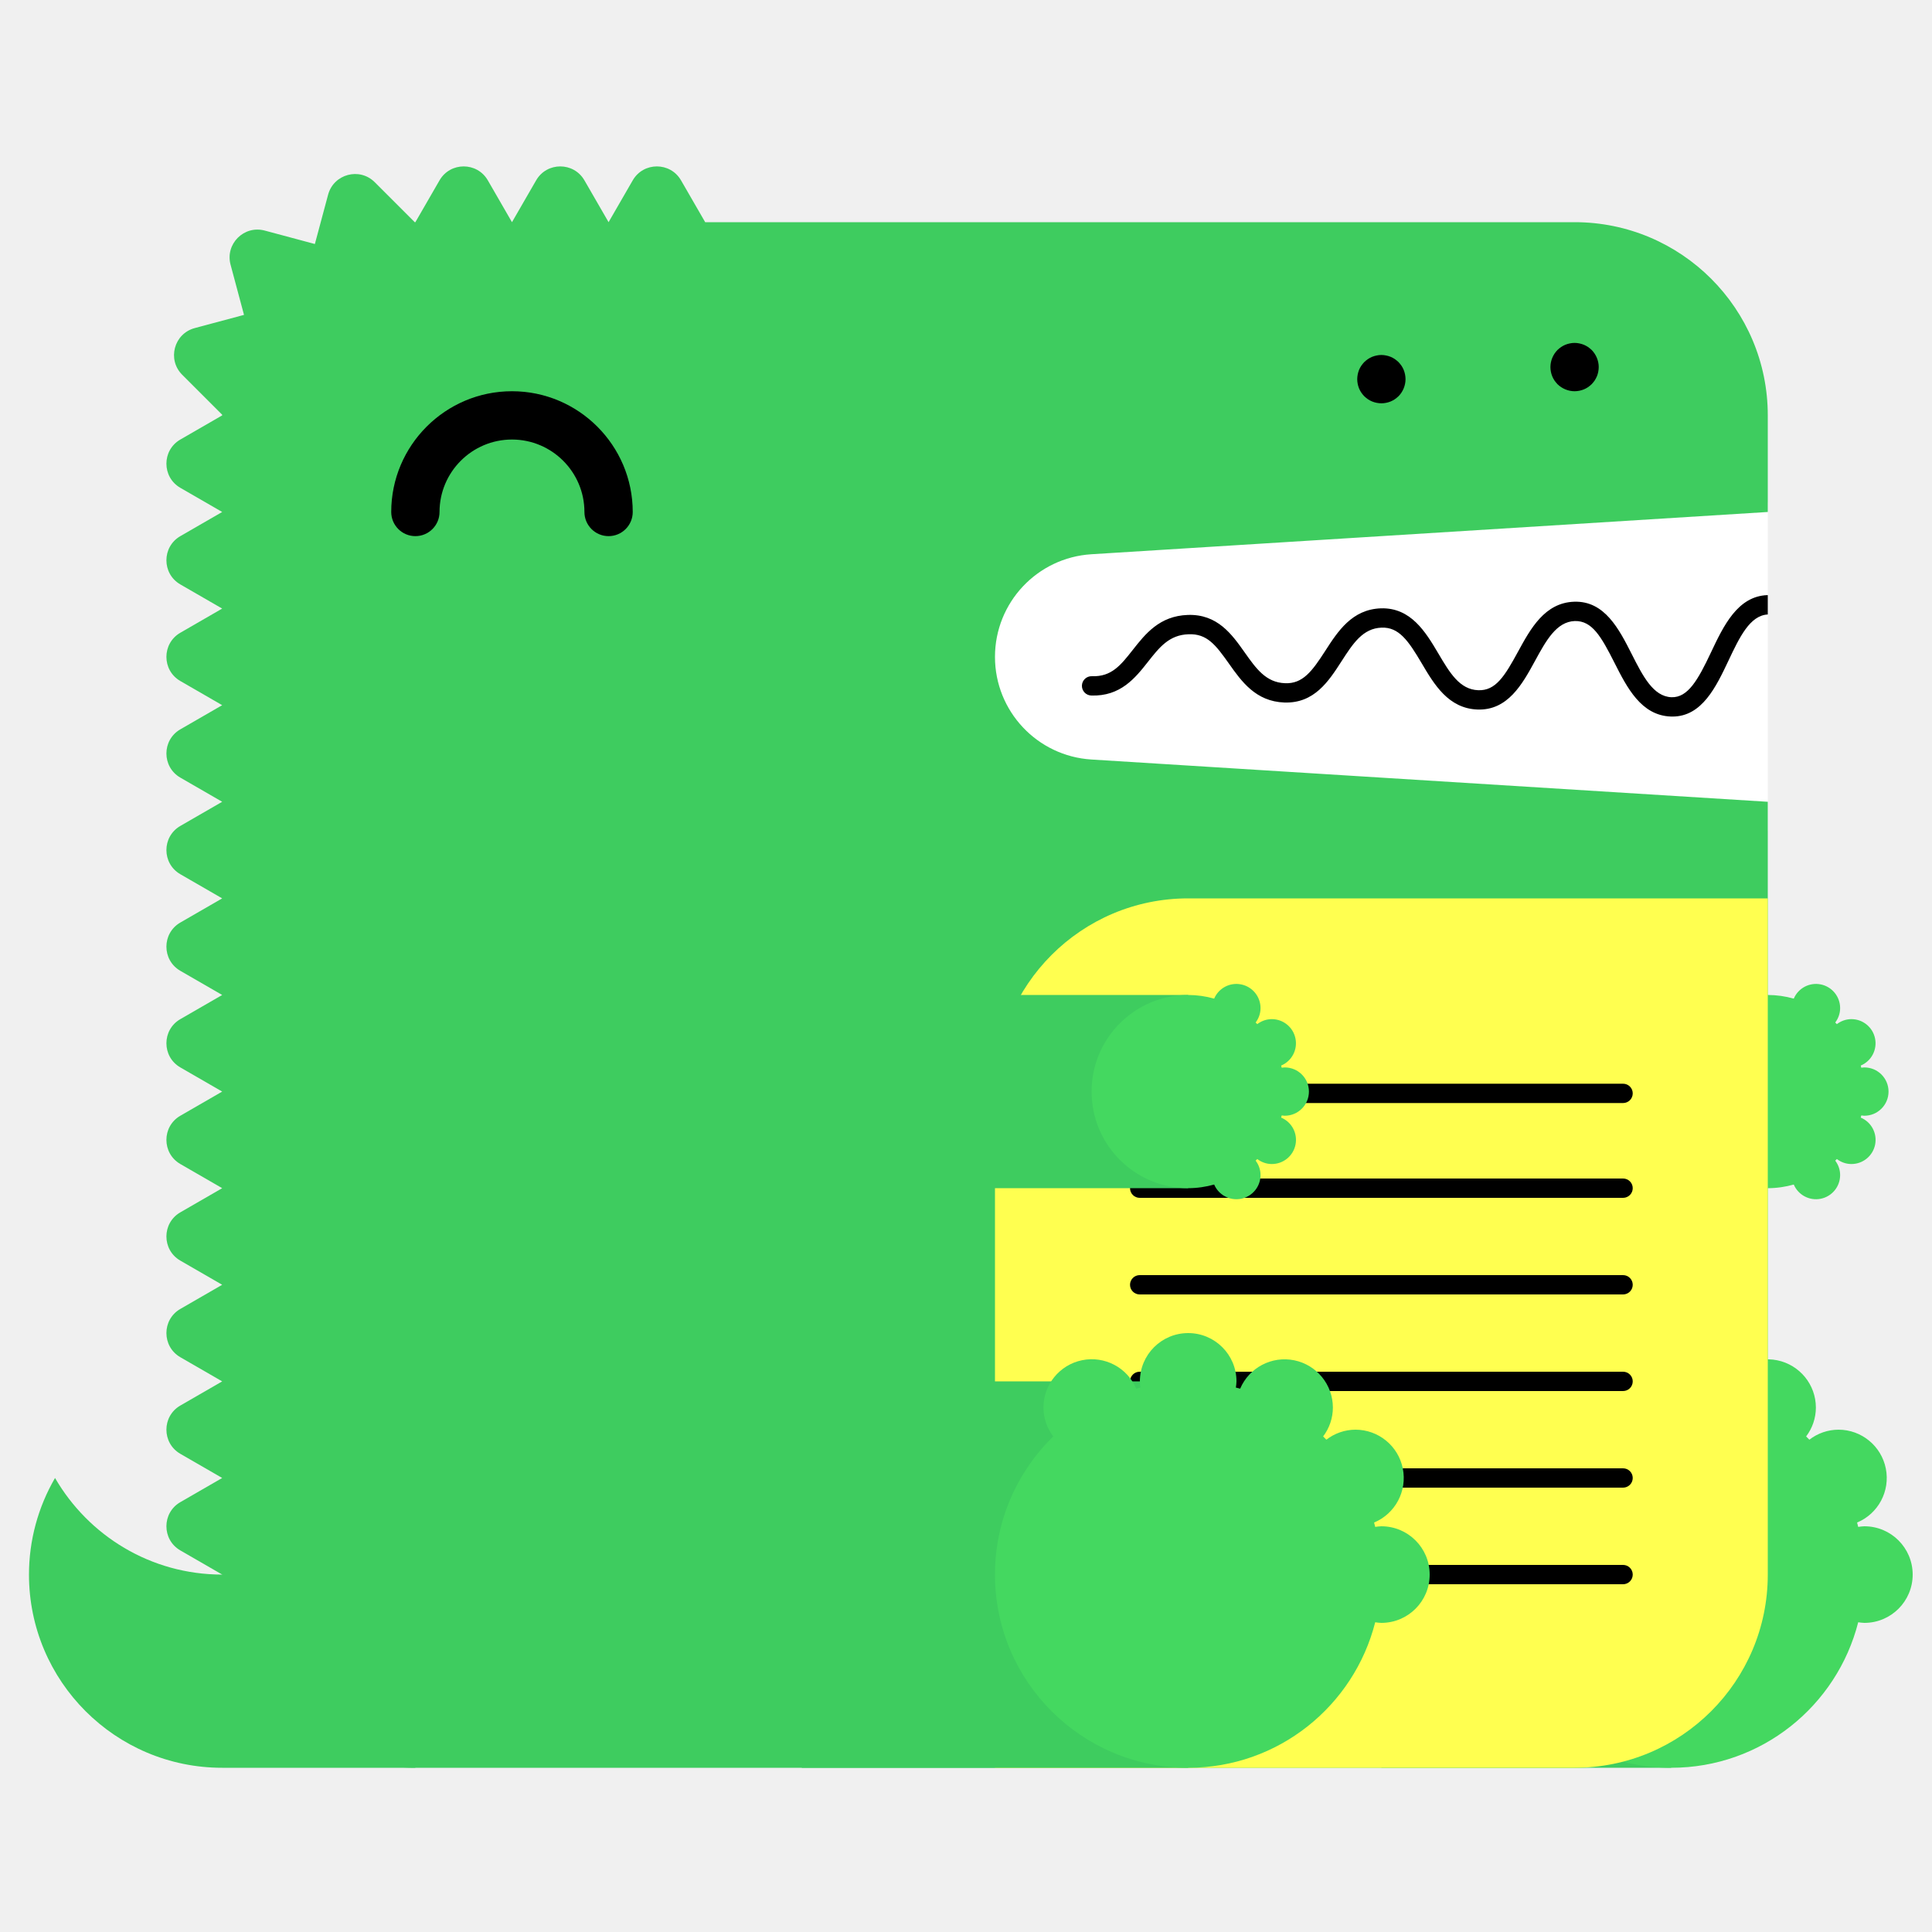
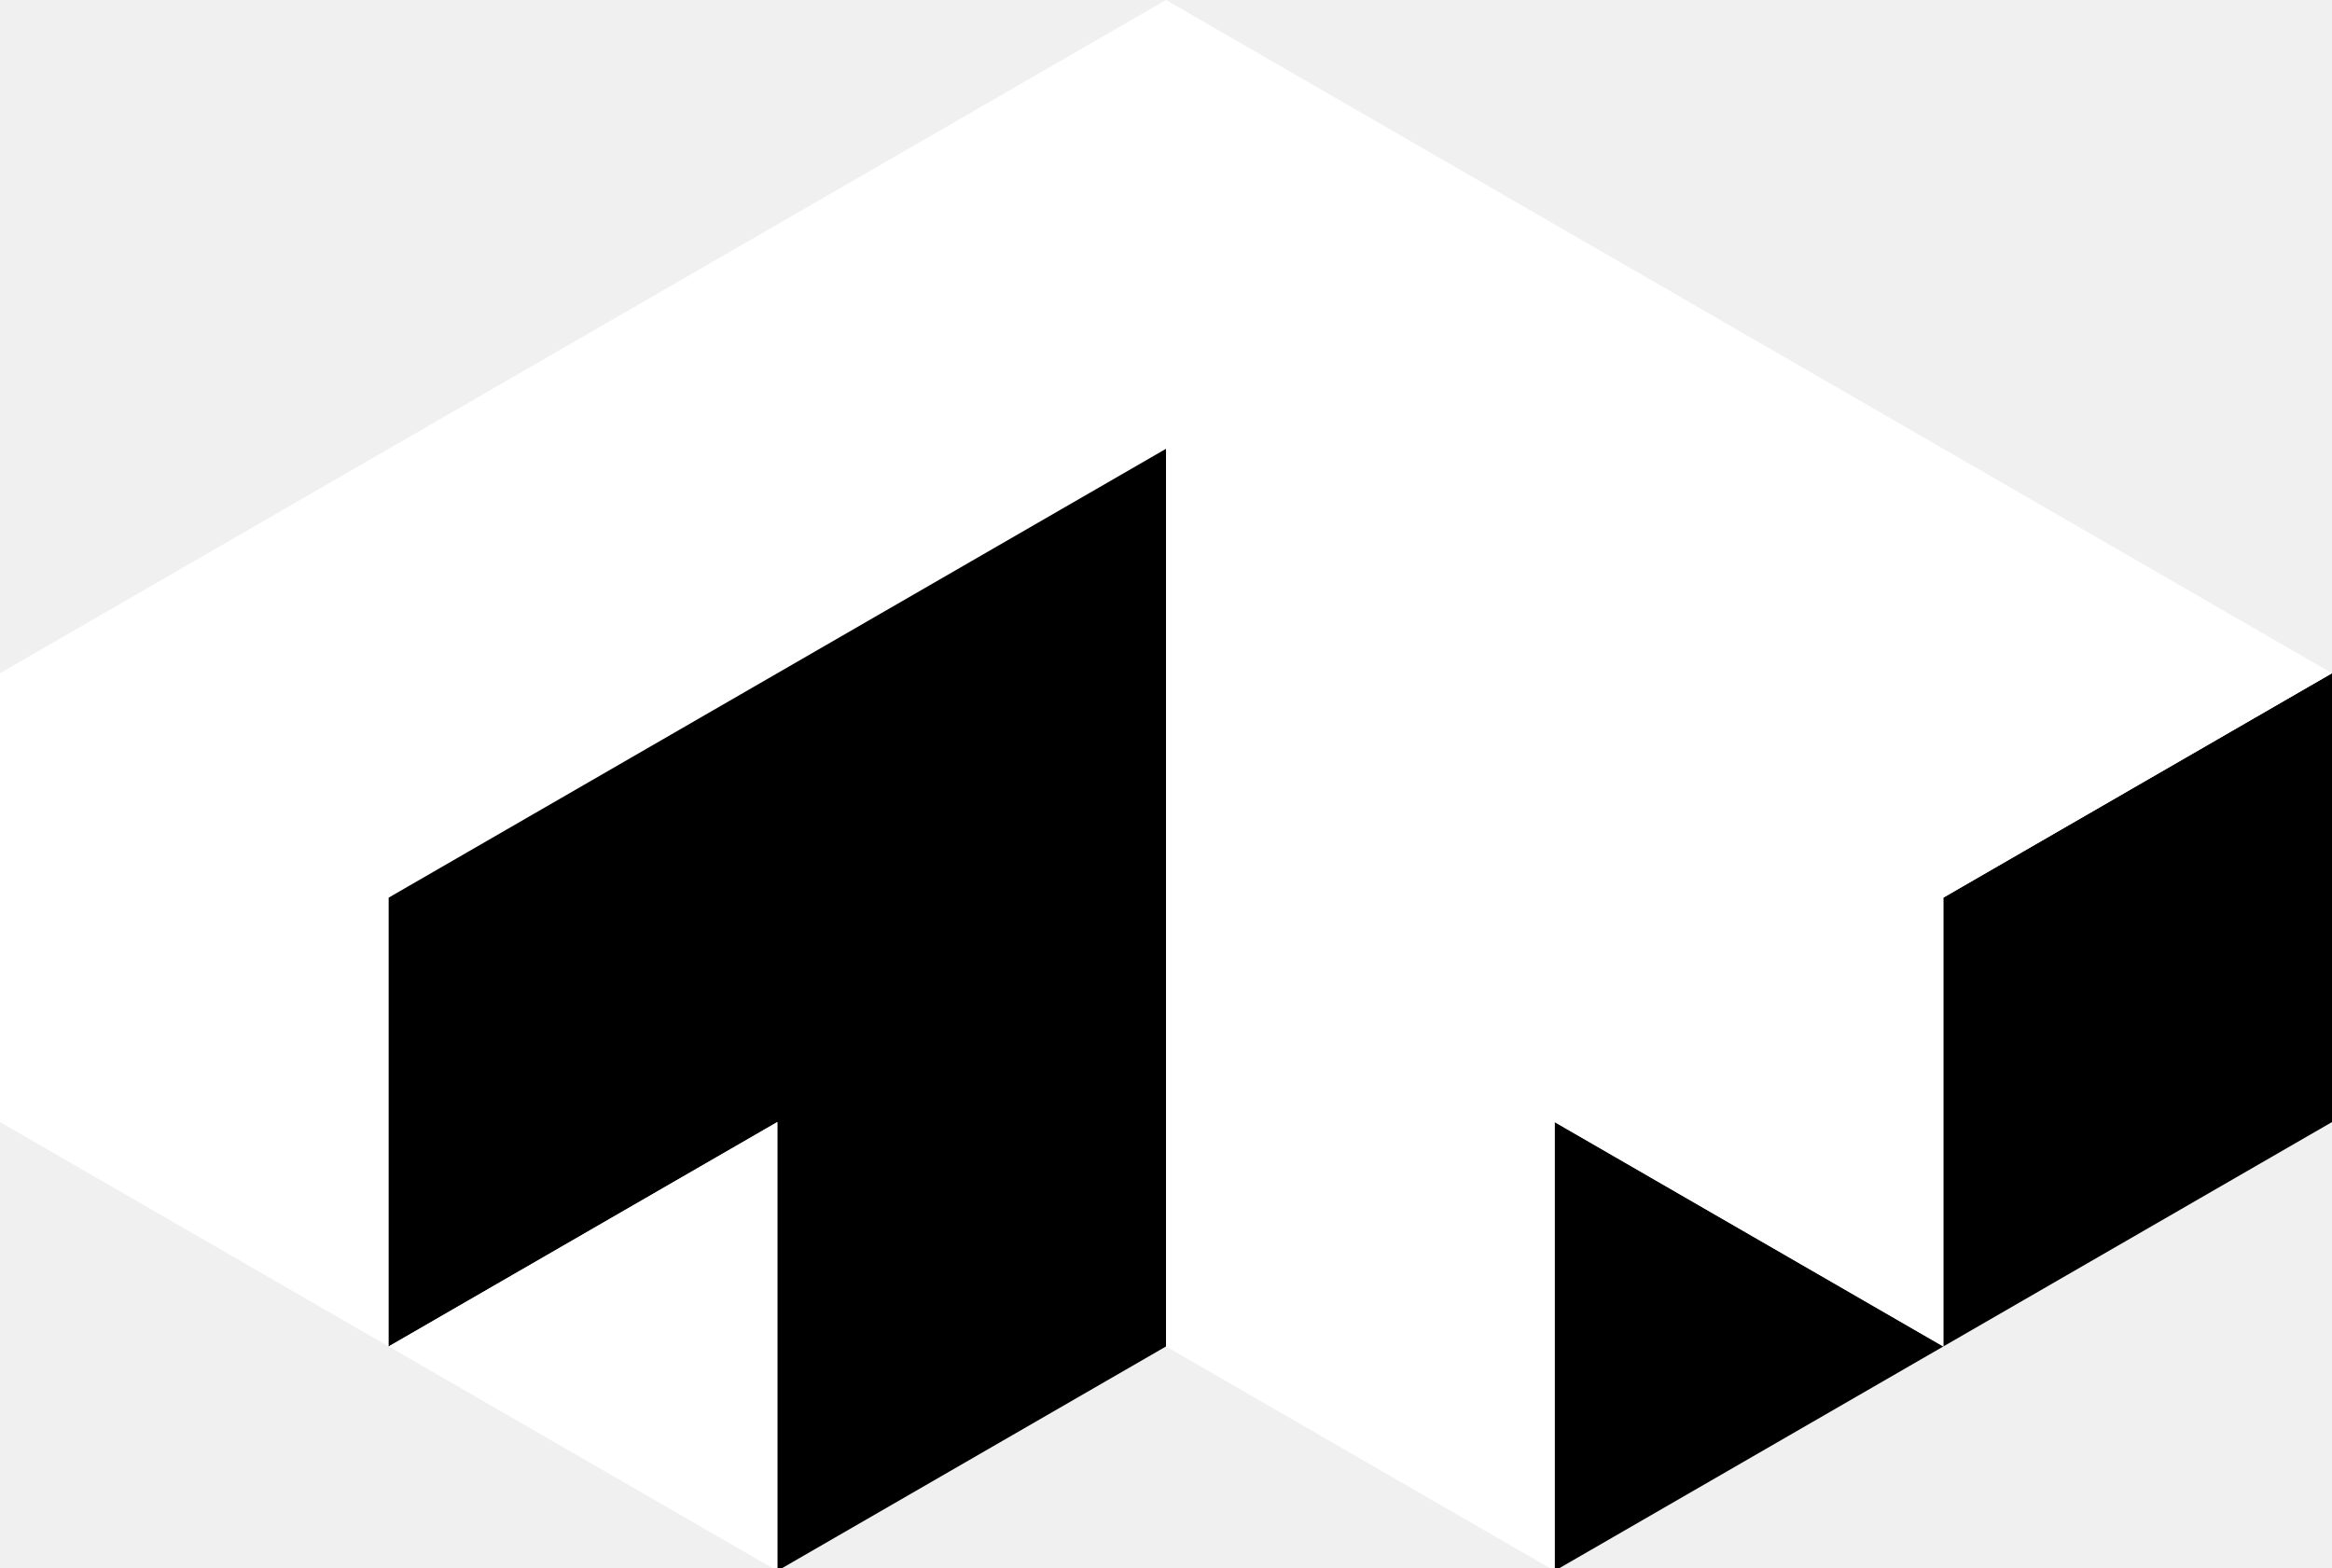
- <svg xmlns="http://www.w3.org/2000/svg" width="200" height="200" viewBox="0 0 200 200">
-   <g fill="none" fill-rule="evenodd">
-     <path fill="#FFF" d="M99 52h84v34H99z" />
-     <path d="M23 163c-7.398 0-13.843-4.027-17.303-10A19.886 19.886 0 0 0 3 163c0 11.046 8.954 20 20 20h20v-20H23z" fill="#3ECC5F" />
-     <path d="M112.98 57.376L183 53V43c0-11.046-8.954-20-20-20H73l-2.5-4.33c-1.112-1.925-3.889-1.925-5 0L63 23l-2.5-4.33c-1.111-1.925-3.889-1.925-5 0L53 23l-2.5-4.33c-1.111-1.925-3.889-1.925-5 0L43 23c-.022 0-.042.003-.065.003l-4.142-4.141c-1.57-1.571-4.252-.853-4.828 1.294l-1.369 5.104-5.192-1.392c-2.148-.575-4.111 1.389-3.535 3.536l1.39 5.193-5.102 1.367c-2.148.576-2.867 3.259-1.296 4.83l4.142 4.142c0 .021-.003.042-.003.064l-4.33 2.5c-1.925 1.111-1.925 3.889 0 5L23 53l-4.33 2.5c-1.925 1.111-1.925 3.889 0 5L23 63l-4.33 2.5c-1.925 1.111-1.925 3.889 0 5L23 73l-4.33 2.5c-1.925 1.111-1.925 3.889 0 5L23 83l-4.33 2.5c-1.925 1.111-1.925 3.889 0 5L23 93l-4.33 2.5c-1.925 1.111-1.925 3.889 0 5L23 103l-4.33 2.5c-1.925 1.111-1.925 3.889 0 5L23 113l-4.33 2.5c-1.925 1.111-1.925 3.889 0 5L23 123l-4.33 2.5c-1.925 1.111-1.925 3.889 0 5L23 133l-4.33 2.5c-1.925 1.111-1.925 3.889 0 5L23 143l-4.33 2.5c-1.925 1.111-1.925 3.889 0 5L23 153l-4.33 2.5c-1.925 1.111-1.925 3.889 0 5L23 163c0 11.046 8.954 20 20 20h120c11.046 0 20-8.954 20-20V83l-70.02-4.376A10.645 10.645 0 0 1 103 68c0-5.621 4.37-10.273 9.98-10.624" fill="#3ECC5F" />
-     <path fill="#3ECC5F" d="M143 183h30v-40h-30z" />
-     <path d="M193 158c-.219 0-.428.037-.639.064-.038-.15-.074-.301-.116-.451A5 5 0 0 0 190.32 148a4.96 4.96 0 0 0-3.016 1.036 26.531 26.531 0 0 0-.335-.336 4.955 4.955 0 0 0 1.011-2.987 5 5 0 0 0-9.599-1.959c-.148-.042-.297-.077-.445-.115.027-.211.064-.42.064-.639a5 5 0 0 0-5-5 5 5 0 0 0-5 5c0 .219.037.428.064.639-.148.038-.297.073-.445.115a4.998 4.998 0 0 0-9.599 1.959c0 1.125.384 2.151 1.011 2.987-3.717 3.632-6.031 8.693-6.031 14.3 0 11.046 8.954 20 20 20 9.339 0 17.16-6.41 19.361-15.064.211.027.42.064.639.064a5 5 0 0 0 5-5 5 5 0 0 0-5-5" fill="#44D860" />
-     <path fill="#3ECC5F" d="M153 123h30v-20h-30z" />
-     <path d="M193 115.5a2.5 2.5 0 1 0 0-5c-.109 0-.214.019-.319.032-.02-.075-.037-.15-.058-.225a2.501 2.501 0 0 0-.963-4.807c-.569 0-1.088.197-1.508.518a6.653 6.653 0 0 0-.168-.168c.314-.417.506-.931.506-1.494a2.5 2.5 0 0 0-4.8-.979A9.987 9.987 0 0 0 183 103c-5.522 0-10 4.478-10 10s4.478 10 10 10c.934 0 1.833-.138 2.69-.377a2.5 2.5 0 0 0 4.8-.979c0-.563-.192-1.077-.506-1.494.057-.055.113-.111.168-.168.42.321.939.518 1.508.518a2.5 2.5 0 0 0 .963-4.807c.021-.074.038-.15.058-.225.105.013.21.032.319.032" fill="#44D860" />
-     <path d="M63 55.5a2.5 2.5 0 0 1-2.5-2.5c0-4.136-3.364-7.5-7.5-7.5s-7.5 3.364-7.5 7.5a2.5 2.5 0 1 1-5 0c0-6.893 5.607-12.5 12.5-12.5S65.5 46.107 65.5 53a2.5 2.5 0 0 1-2.5 2.5" fill="#000" />
-     <path d="M103 183h60c11.046 0 20-8.954 20-20V93h-60c-11.046 0-20 8.954-20 20v70z" fill="#FFFF50" />
-     <path d="M168.02 124h-50.04a1 1 0 1 1 0-2h50.04a1 1 0 1 1 0 2m0 20h-50.04a1 1 0 1 1 0-2h50.04a1 1 0 1 1 0 2m0 20h-50.04a1 1 0 1 1 0-2h50.04a1 1 0 1 1 0 2m0-49.814h-50.04a1 1 0 1 1 0-2h50.04a1 1 0 1 1 0 2m0 19.814h-50.04a1 1 0 1 1 0-2h50.04a1 1 0 1 1 0 2m0 20h-50.04a1 1 0 1 1 0-2h50.04a1 1 0 1 1 0 2M183 61.611c-.012 0-.022-.006-.034-.005-3.09.105-4.552 3.196-5.842 5.923-1.346 2.85-2.387 4.703-4.093 4.647-1.889-.068-2.969-2.202-4.113-4.46-1.314-2.594-2.814-5.536-5.963-5.426-3.046.104-4.513 2.794-5.807 5.167-1.377 2.528-2.314 4.065-4.121 3.994-1.927-.07-2.951-1.805-4.136-3.813-1.321-2.236-2.848-4.75-5.936-4.664-2.994.103-4.465 2.385-5.763 4.4-1.373 2.13-2.335 3.428-4.165 3.351-1.973-.07-2.992-1.51-4.171-3.177-1.324-1.873-2.816-3.993-5.895-3.89-2.928.1-4.399 1.97-5.696 3.618-1.232 1.564-2.194 2.802-4.229 2.724a1 1 0 0 0-.072 2c3.017.101 4.545-1.8 5.872-3.487 1.177-1.496 2.193-2.787 4.193-2.855 1.926-.082 2.829 1.115 4.195 3.045 1.297 1.834 2.769 3.914 5.731 4.021 3.103.104 4.596-2.215 5.918-4.267 1.182-1.834 2.202-3.417 4.15-3.484 1.793-.067 2.769 1.35 4.145 3.681 1.297 2.197 2.766 4.686 5.787 4.796 3.125.108 4.634-2.62 5.949-5.035 1.139-2.088 2.214-4.06 4.119-4.126 1.793-.042 2.728 1.595 4.111 4.33 1.292 2.553 2.757 5.445 5.825 5.556l.169.003c3.064 0 4.518-3.075 5.805-5.794 1.139-2.41 2.217-4.68 4.067-4.773v-2z" fill="#000" />
-     <path fill="#3ECC5F" d="M83 183h40v-40H83z" />
-     <path d="M143 158c-.219 0-.428.037-.639.064-.038-.15-.074-.301-.116-.451A5 5 0 0 0 140.32 148a4.96 4.96 0 0 0-3.016 1.036 26.531 26.531 0 0 0-.335-.336 4.955 4.955 0 0 0 1.011-2.987 5 5 0 0 0-9.599-1.959c-.148-.042-.297-.077-.445-.115.027-.211.064-.42.064-.639a5 5 0 0 0-5-5 5 5 0 0 0-5 5c0 .219.037.428.064.639-.148.038-.297.073-.445.115a4.998 4.998 0 0 0-9.599 1.959c0 1.125.384 2.151 1.011 2.987-3.717 3.632-6.031 8.693-6.031 14.3 0 11.046 8.954 20 20 20 9.339 0 17.16-6.41 19.361-15.064.211.027.42.064.639.064a5 5 0 0 0 5-5 5 5 0 0 0-5-5" fill="#44D860" />
-     <path fill="#3ECC5F" d="M83 123h40v-20H83z" />
-     <path d="M133 115.5a2.5 2.5 0 1 0 0-5c-.109 0-.214.019-.319.032-.02-.075-.037-.15-.058-.225a2.501 2.501 0 0 0-.963-4.807c-.569 0-1.088.197-1.508.518a6.653 6.653 0 0 0-.168-.168c.314-.417.506-.931.506-1.494a2.5 2.5 0 0 0-4.8-.979A9.987 9.987 0 0 0 123 103c-5.522 0-10 4.478-10 10s4.478 10 10 10c.934 0 1.833-.138 2.69-.377a2.5 2.5 0 0 0 4.8-.979c0-.563-.192-1.077-.506-1.494.057-.055.113-.111.168-.168.42.321.939.518 1.508.518a2.5 2.5 0 0 0 .963-4.807c.021-.074.038-.15.058-.225.105.013.21.032.319.032" fill="#44D860" />
-     <path d="M143 41.75c-.16 0-.33-.02-.49-.05a2.52 2.52 0 0 1-.47-.14c-.15-.06-.29-.14-.431-.23-.13-.09-.259-.2-.38-.31-.109-.12-.219-.24-.309-.38s-.17-.28-.231-.43a2.619 2.619 0 0 1-.189-.96c0-.16.02-.33.05-.49.03-.16.08-.31.139-.47.061-.15.141-.29.231-.43.09-.13.2-.26.309-.38.121-.11.25-.22.38-.31.141-.09.281-.17.431-.23.149-.06.31-.11.47-.14.32-.07.65-.07.98 0 .159.03.32.08.47.14.149.06.29.14.43.23.13.09.259.2.38.31.11.12.22.25.31.38.09.14.17.28.23.43.06.16.11.31.14.47.029.16.05.33.05.49 0 .66-.271 1.31-.73 1.77-.121.11-.25.22-.38.31-.14.09-.281.17-.43.23a2.565 2.565 0 0 1-.96.19m20-1.25c-.66 0-1.3-.27-1.771-.73a3.802 3.802 0 0 1-.309-.38c-.09-.14-.17-.28-.231-.43a2.619 2.619 0 0 1-.189-.96c0-.66.27-1.3.729-1.77.121-.11.25-.22.38-.31.141-.09.281-.17.431-.23.149-.06.31-.11.47-.14.32-.07.66-.07.98 0 .159.03.32.08.47.14.149.06.29.14.43.23.13.09.259.2.38.31.459.47.73 1.11.73 1.77 0 .16-.021.33-.05.49-.03.16-.08.32-.14.47-.07.15-.14.29-.23.43-.09.13-.2.26-.31.38-.121.11-.25.22-.38.31-.14.09-.281.17-.43.23a2.565 2.565 0 0 1-.96.19" fill="#000" />
+ <svg xmlns="http://www.w3.org/2000/svg" version="1.1" id="Layer_1" x="0px" y="0px" viewBox="0 0 965.44 648.92" style="enable-background:new 0 0 965.44 648.92;" xml:space="preserve">
+   <style type="text/css">
+ 	.st0{display:none;}
+ 	.st1{display:inline;fill:none;stroke:#000000;stroke-miterlimit:10;}
+ 	.st2{display:none;fill:#FFFFFF;}
+ 	.st3{fill:#FFFFFF;}
+ </style>
+   <g class="st0">
+     <polygon class="st1" points="1930.87,464.54 482.72,1300.7 -965.44,464.54 482.72,-371.63  " />
+     <line class="st1" x1="643.62" y1="-278.72" x2="-804.53" y2="557.44" />
+     <line class="st1" x1="804.53" y1="-185.81" x2="-643.62" y2="650.35" />
+     <line class="st1" x1="965.44" y1="-92.91" x2="-482.72" y2="743.26" />
+     <line class="st1" x1="1126.34" y1="0" x2="-321.81" y2="836.16" />
+     <line class="st1" x1="1287.25" y1="92.91" x2="-160.91" y2="929.07" />
+     <line class="st1" x1="1448.15" y1="185.81" x2="0" y2="1021.98" />
+     <line class="st1" x1="1609.06" y1="278.72" x2="160.91" y2="1114.89" />
+     <line class="st1" x1="1769.97" y1="371.63" x2="321.81" y2="1207.79" />
+     <line class="st1" x1="643.62" y1="1207.79" x2="-804.53" y2="371.63" />
+     <line class="st1" x1="804.53" y1="1114.89" x2="-643.62" y2="278.72" />
+     <line class="st1" x1="965.44" y1="1021.98" x2="-482.72" y2="185.81" />
+     <line class="st1" x1="1126.34" y1="929.07" x2="-321.81" y2="92.91" />
+     <line class="st1" x1="1287.25" y1="836.16" x2="-160.91" y2="0" />
+     <line class="st1" x1="1448.15" y1="743.26" x2="0" y2="-92.91" />
+     <line class="st1" x1="1609.06" y1="650.35" x2="160.91" y2="-185.81" />
+     <line class="st1" x1="1769.97" y1="557.44" x2="321.81" y2="-278.72" />
  </g>
+   <rect x="-965.44" y="-33.19" class="st2" width="86.88" height="86.88" />
+   <rect x="-957.13" y="92.08" class="st0" width="113.36" height="107.58" />
+   <polygon points="643.62,464.54 643.62,650.35 804.53,557.44 " />
+   <path d="M804.53,557.44" />
+   <polyline points="804.53,371.63 804.53,557.44 965.44,464.54 965.44,278.72 " />
+   <path d="M482.72,185.81" />
+   <polygon class="st3" points="482.72,185.81 482.72,557.44 643.62,650.35 643.62,464.54 804.53,557.44 804.53,371.63 965.44,278.72   482.72,0 0,278.72 0,464.54 160.91,557.44 160.91,371.63 " />
+   <path class="st3" d="M160.91,557.44" />
+   <path class="st3" d="M420.06,450.9" />
+   <polygon points="160.91,557.44 160.91,371.63 482.72,185.81 482.72,557.44 321.81,650.35 321.81,464.54 " />
+   <polygon class="st3" points="160.91,557.44 321.81,464.54 321.81,650.35 " />
</svg>
